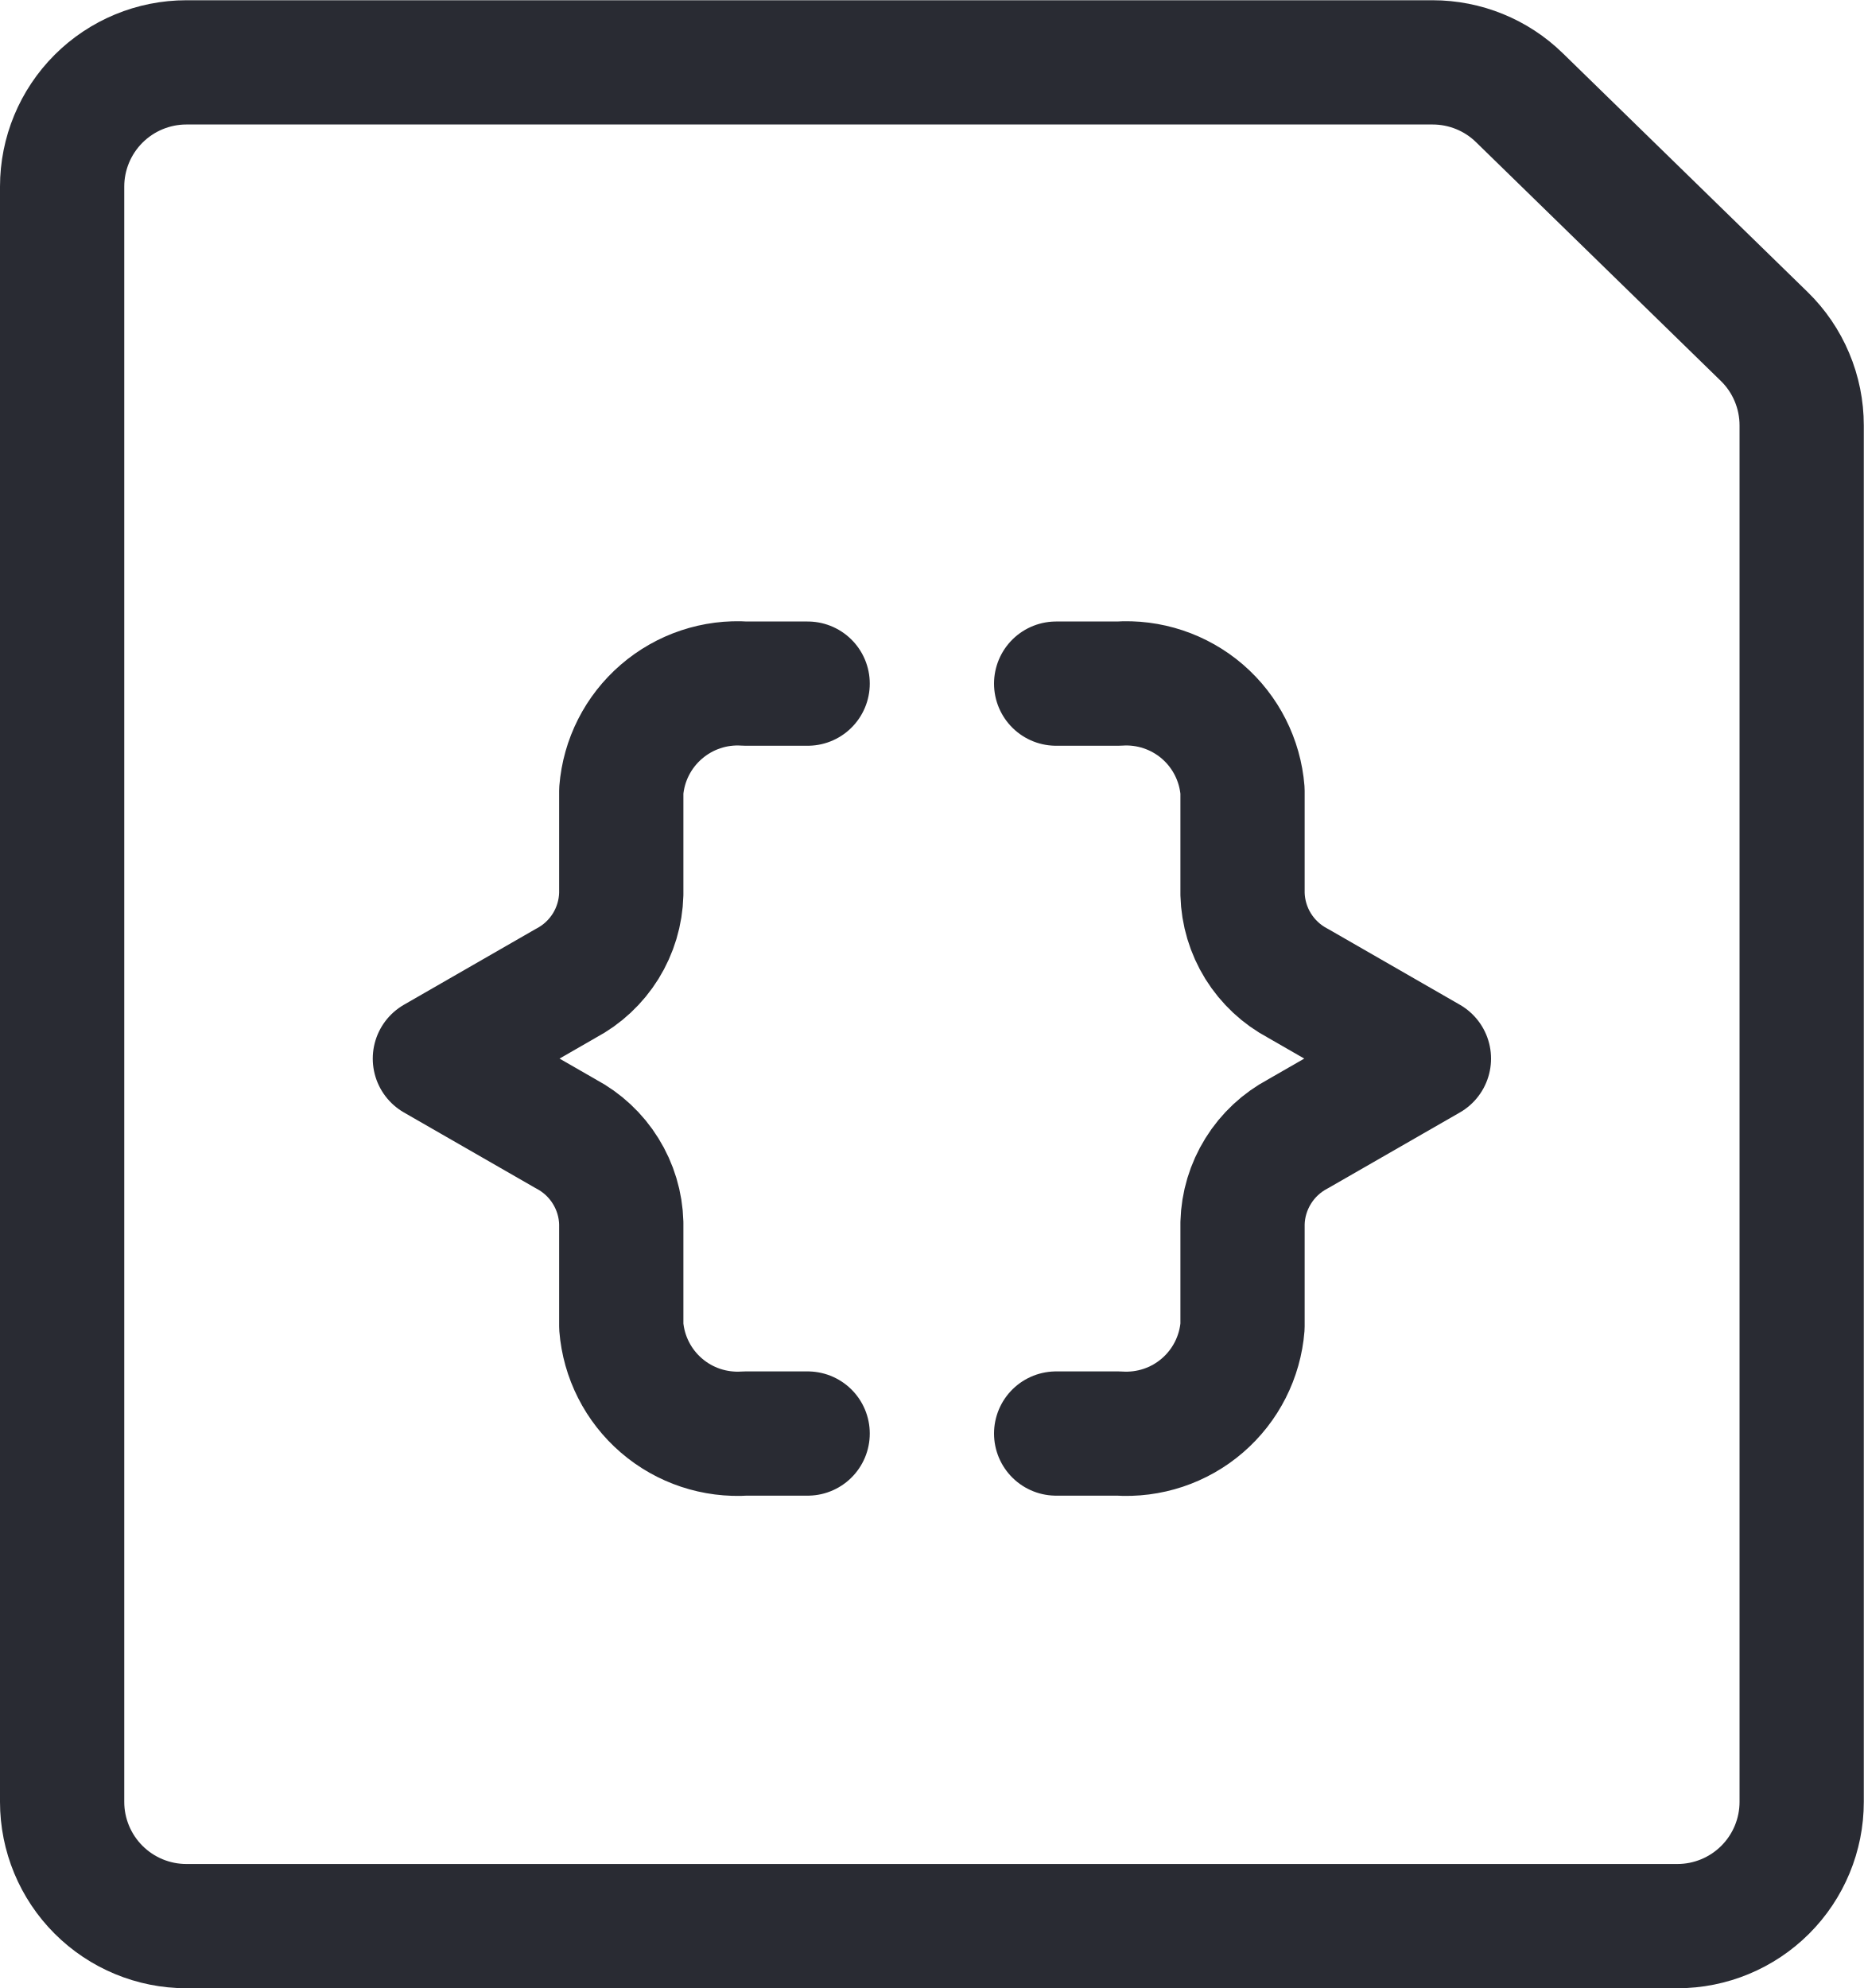
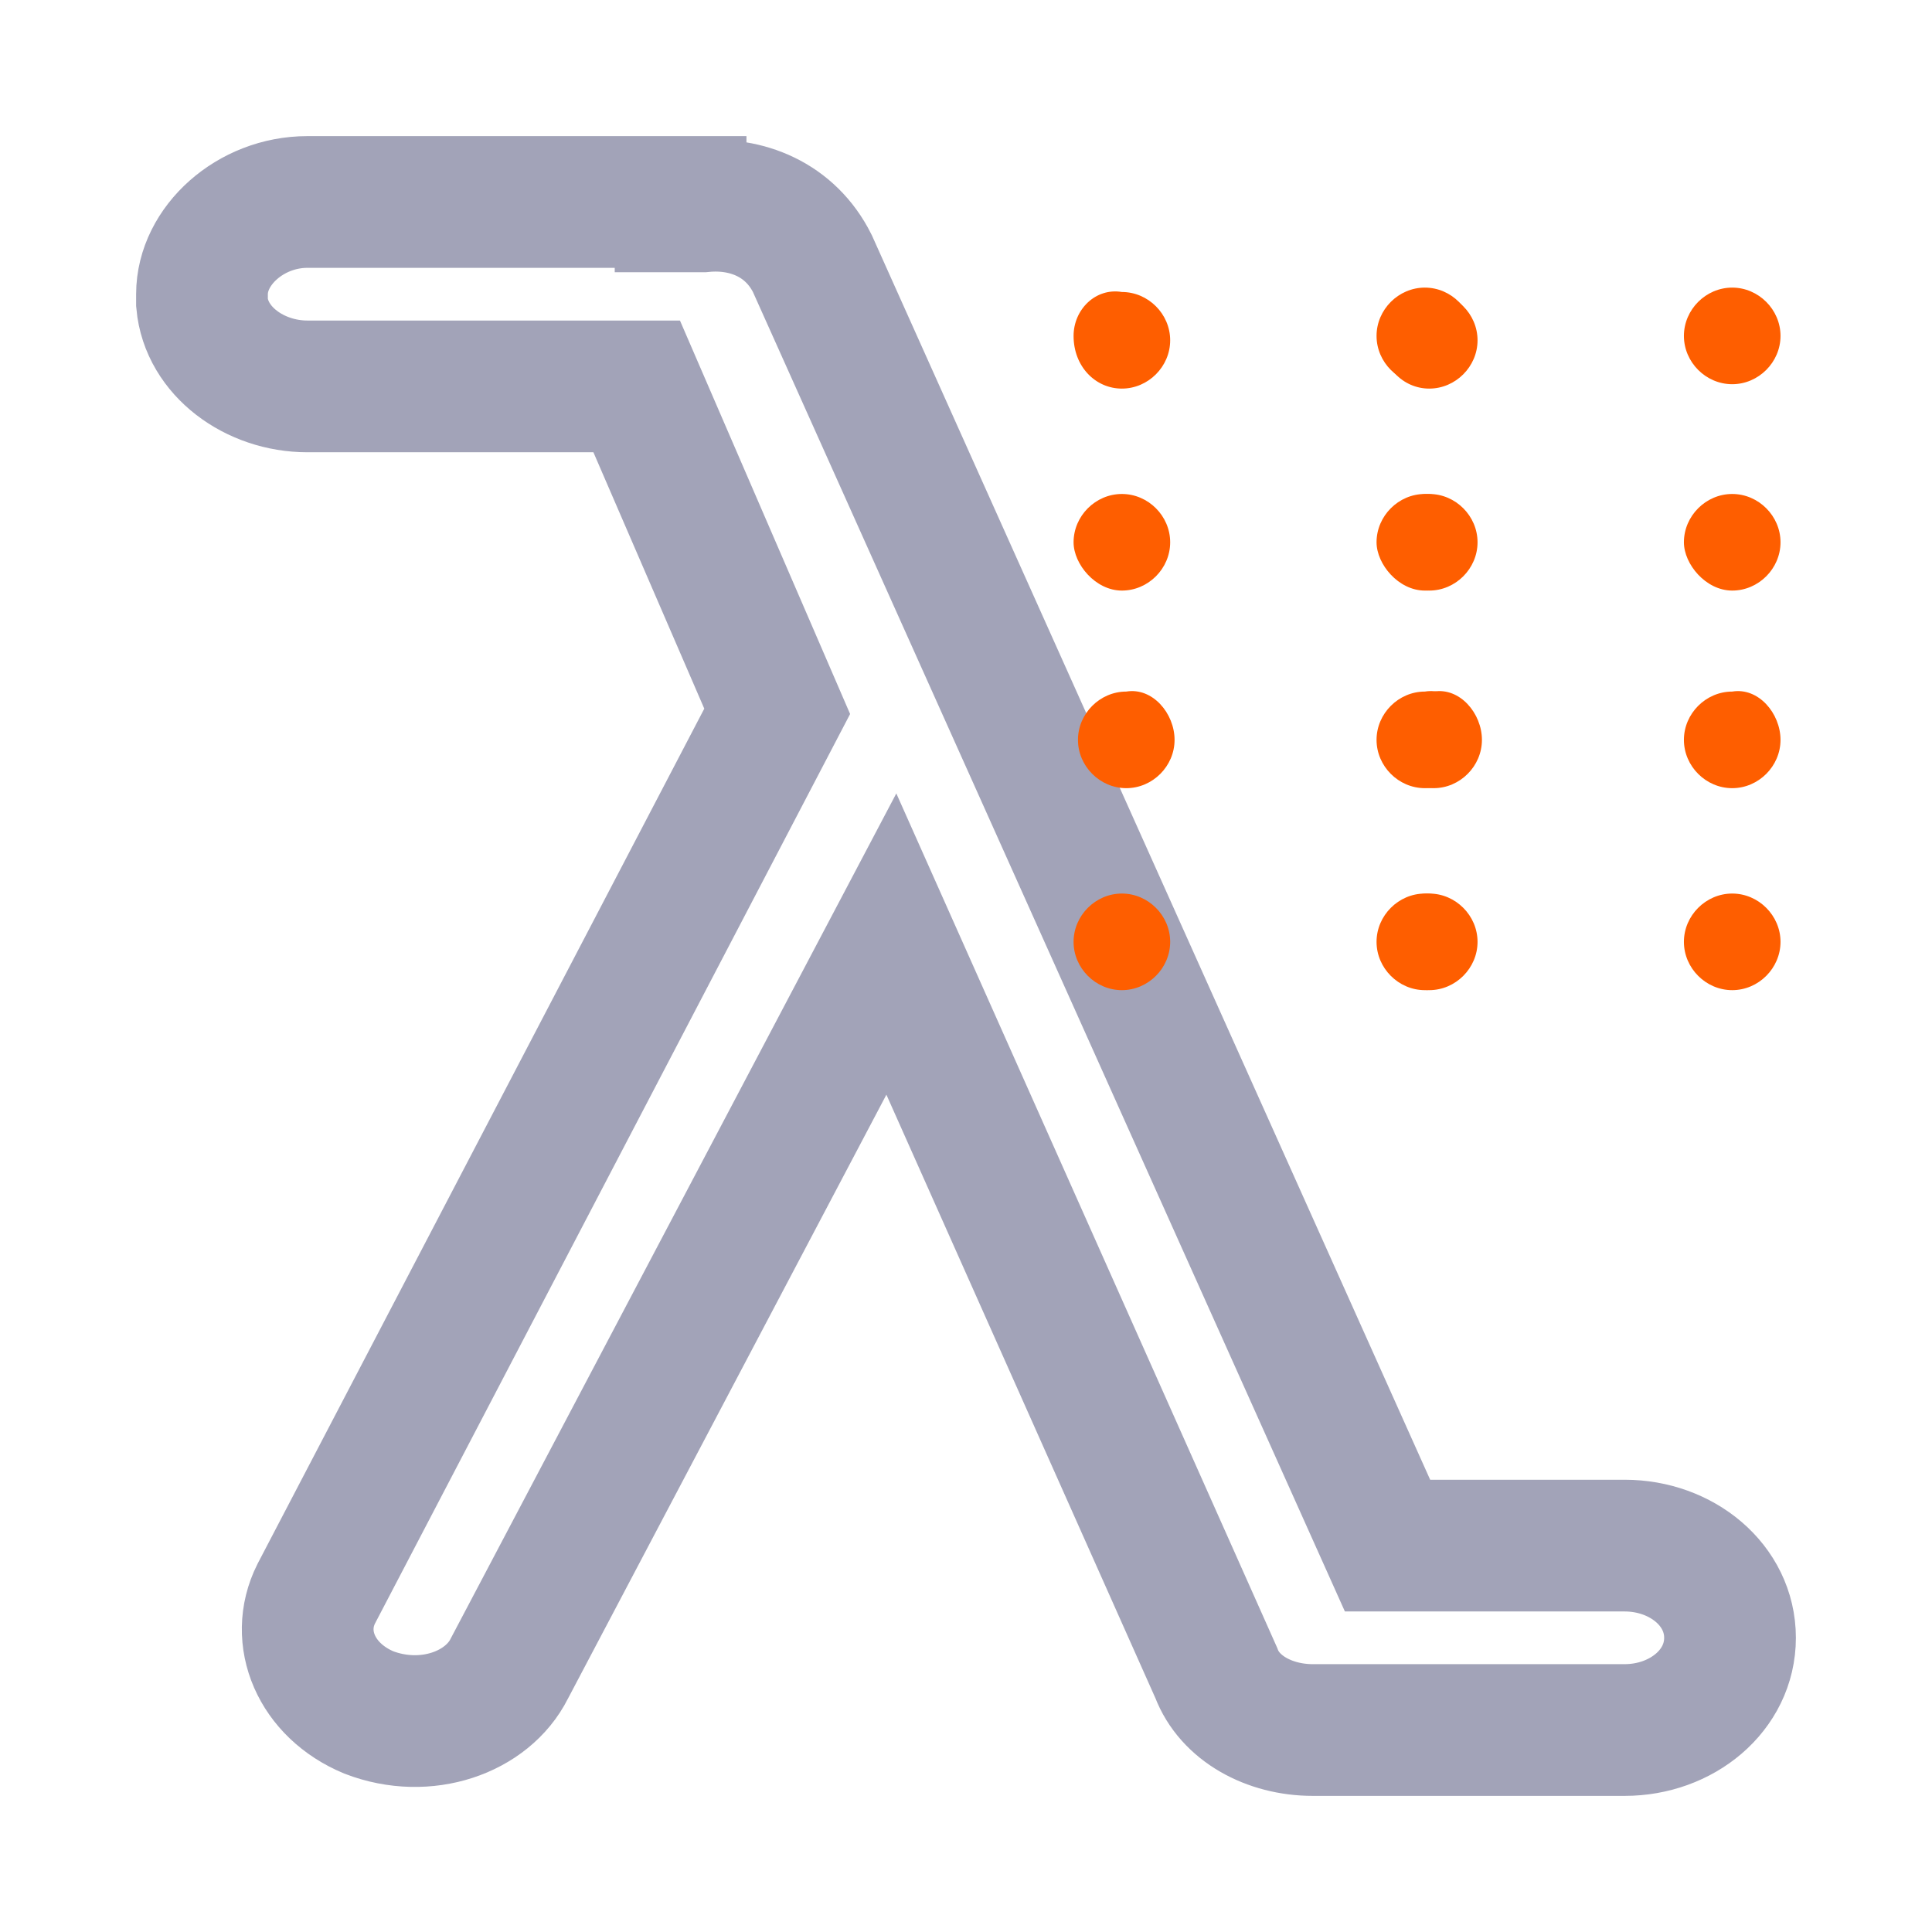
- <svg xmlns="http://www.w3.org/2000/svg" width="30" height="32" viewBox="0 0 30 32" fill="none">
-   <path d="M29 29.004C29 29.534 28.789 30.043 28.414 30.418C28.039 30.793 27.53 31.004 27 31.004H3C2.47 31.004 1.961 30.793 1.586 30.418C1.211 30.043 1 29.534 1 29.004V3.004C1 2.474 1.211 1.965 1.586 1.59C1.961 1.215 2.47 1.004 3 1.004H23.06C23.582 1.004 24.084 1.208 24.457 1.573L28.397 5.416C28.588 5.602 28.74 5.825 28.843 6.071C28.947 6.317 29 6.581 29 6.848V29.004Z" stroke="#292B33" stroke-width="2" stroke-linecap="round" stroke-linejoin="round" />
-   <path d="M13 11.004H12C11.507 10.97 11.02 11.133 10.646 11.456C10.271 11.779 10.039 12.236 10 12.729V14.392C9.992 14.689 9.905 14.978 9.749 15.23C9.592 15.482 9.372 15.688 9.109 15.827L7 17.04L9.109 18.252C9.371 18.391 9.592 18.597 9.748 18.849C9.905 19.101 9.992 19.39 10 19.687V21.351C10.039 21.843 10.271 22.301 10.646 22.624C11.02 22.947 11.507 23.108 12 23.075H13" stroke="#292B33" stroke-width="2" stroke-linecap="round" stroke-linejoin="round" />
-   <path d="M17 11.004H18C18.493 10.97 18.98 11.132 19.355 11.455C19.729 11.778 19.961 12.236 20 12.729V14.392C20.008 14.689 20.095 14.978 20.251 15.23C20.408 15.482 20.628 15.688 20.891 15.827L23 17.04L20.891 18.252C20.629 18.391 20.408 18.597 20.252 18.849C20.095 19.101 20.008 19.39 20 19.687V21.351C19.961 21.843 19.729 22.301 19.354 22.624C18.98 22.947 18.493 23.108 18 23.075H17" stroke="#292B33" stroke-width="2" stroke-linecap="round" stroke-linejoin="round" />
+ <svg xmlns="http://www.w3.org/2000/svg" width="44" height="44" viewBox="0 0 44 44" fill="none">
+   <path d="M15.5 4.7C15.7 4.7 15.8 4.7 16 4.7C17 4.6 18 5 18.5 6L31.6 35.2H37C38.3 35.2 39.4 36.1 39.4 37.3C39.4 38.5 38.3 39.4 37 39.4H29.9C28.9 39.4 28 38.9 27.7 38.1L20.3 21.5L11.6 38C11.1 39 9.7 39.5 8.4 39C7.2 38.5 6.7 37.3 7.2 36.3L17.7 16.2L14.5 8.8H7C5.8 8.8 4.7 8 4.6 6.9V6.7C4.6 5.6 5.7 4.6 7 4.6H15.5V4.7Z" stroke="#A2A3B8" stroke-width="3" stroke-miterlimit="10" />
+   <path fill-rule="evenodd" clip-rule="evenodd" d="M25.55 8.85C26.15 8.85 26.65 8.35 26.65 7.75C26.65 7.15 26.15 6.65 25.55 6.65C24.95 6.55 24.45 7.05 24.45 7.65C24.45 8.35 24.95 8.85 25.55 8.85ZM25.55 13.45C26.15 13.45 26.65 12.95 26.65 12.35C26.65 11.75 26.15 11.25 25.55 11.25C24.95 11.25 24.45 11.75 24.45 12.35C24.45 12.85 24.95 13.45 25.55 13.45ZM26.75 16.85C26.75 17.45 26.25 17.95 25.65 17.95C25.05 17.95 24.55 17.45 24.55 16.85C24.55 16.25 25.05 15.75 25.65 15.75C26.25 15.65 26.75 16.25 26.75 16.85ZM25.55 22.55C26.15 22.55 26.65 22.05 26.65 21.45C26.65 20.85 26.15 20.35 25.55 20.35C24.95 20.35 24.45 20.85 24.45 21.45C24.45 22.05 24.95 22.55 25.55 22.55ZM33.55 7.65C33.55 8.25 33.05 8.75 32.45 8.75C31.85 8.75 31.35 8.25 31.35 7.65C31.35 7.05 31.85 6.55 32.45 6.55C33.05 6.55 33.55 7.05 33.55 7.65ZM32.45 13.45C33.05 13.45 33.55 12.95 33.55 12.35C33.55 11.75 33.05 11.25 32.45 11.25C31.85 11.25 31.35 11.75 31.35 12.35C31.35 12.85 31.85 13.45 32.45 13.45ZM33.55 16.85C33.55 17.45 33.05 17.95 32.45 17.95C31.85 17.95 31.35 17.45 31.35 16.85C31.35 16.25 31.85 15.75 32.45 15.75C33.05 15.65 33.55 16.25 33.55 16.85ZM32.45 22.55C33.05 22.55 33.55 22.05 33.55 21.45C33.55 20.85 33.05 20.35 32.45 20.35C31.85 20.35 31.35 20.85 31.35 21.45C31.35 22.05 31.85 22.55 32.45 22.55Z" fill="#FE5E00" />
+   <path fill-rule="evenodd" clip-rule="evenodd" d="M32.55 8.85C33.15 8.85 33.65 8.35 33.65 7.75C33.65 7.15 33.15 6.65 32.55 6.65C31.95 6.55 31.45 7.05 31.45 7.65C31.45 8.35 31.95 8.85 32.55 8.85ZM32.55 13.45C33.15 13.45 33.65 12.95 33.65 12.35C33.65 11.75 33.15 11.25 32.55 11.25C31.95 11.25 31.45 11.75 31.45 12.35C31.45 12.85 31.95 13.45 32.55 13.45ZM33.75 16.85C33.75 17.45 33.25 17.95 32.65 17.95C32.05 17.95 31.55 17.45 31.55 16.85C31.55 16.25 32.05 15.75 32.65 15.75C33.25 15.65 33.75 16.25 33.75 16.85ZM32.55 22.55C33.15 22.55 33.65 22.05 33.65 21.45C33.65 20.85 33.15 20.35 32.55 20.35C31.95 20.35 31.45 20.85 31.45 21.45C31.45 22.05 31.95 22.55 32.55 22.55ZM40.55 7.65C40.55 8.25 40.05 8.75 39.45 8.75C38.85 8.75 38.35 8.25 38.35 7.65C38.35 7.05 38.85 6.55 39.45 6.55C40.05 6.55 40.55 7.05 40.55 7.65ZM39.45 13.45C40.05 13.45 40.55 12.95 40.55 12.35C40.55 11.75 40.05 11.25 39.45 11.25C38.85 11.25 38.35 11.75 38.35 12.35C38.35 12.85 38.85 13.45 39.45 13.45ZM40.55 16.85C40.55 17.45 40.05 17.95 39.45 17.95C38.85 17.95 38.35 17.45 38.35 16.85C38.35 16.25 38.85 15.75 39.45 15.75C40.05 15.65 40.55 16.25 40.55 16.85ZM39.45 22.55C40.05 22.55 40.55 22.05 40.55 21.45C40.55 20.85 40.05 20.35 39.45 20.35C38.85 20.35 38.35 20.85 38.35 21.45C38.35 22.05 38.85 22.55 39.45 22.55Z" fill="#FE5E00" />
</svg>
